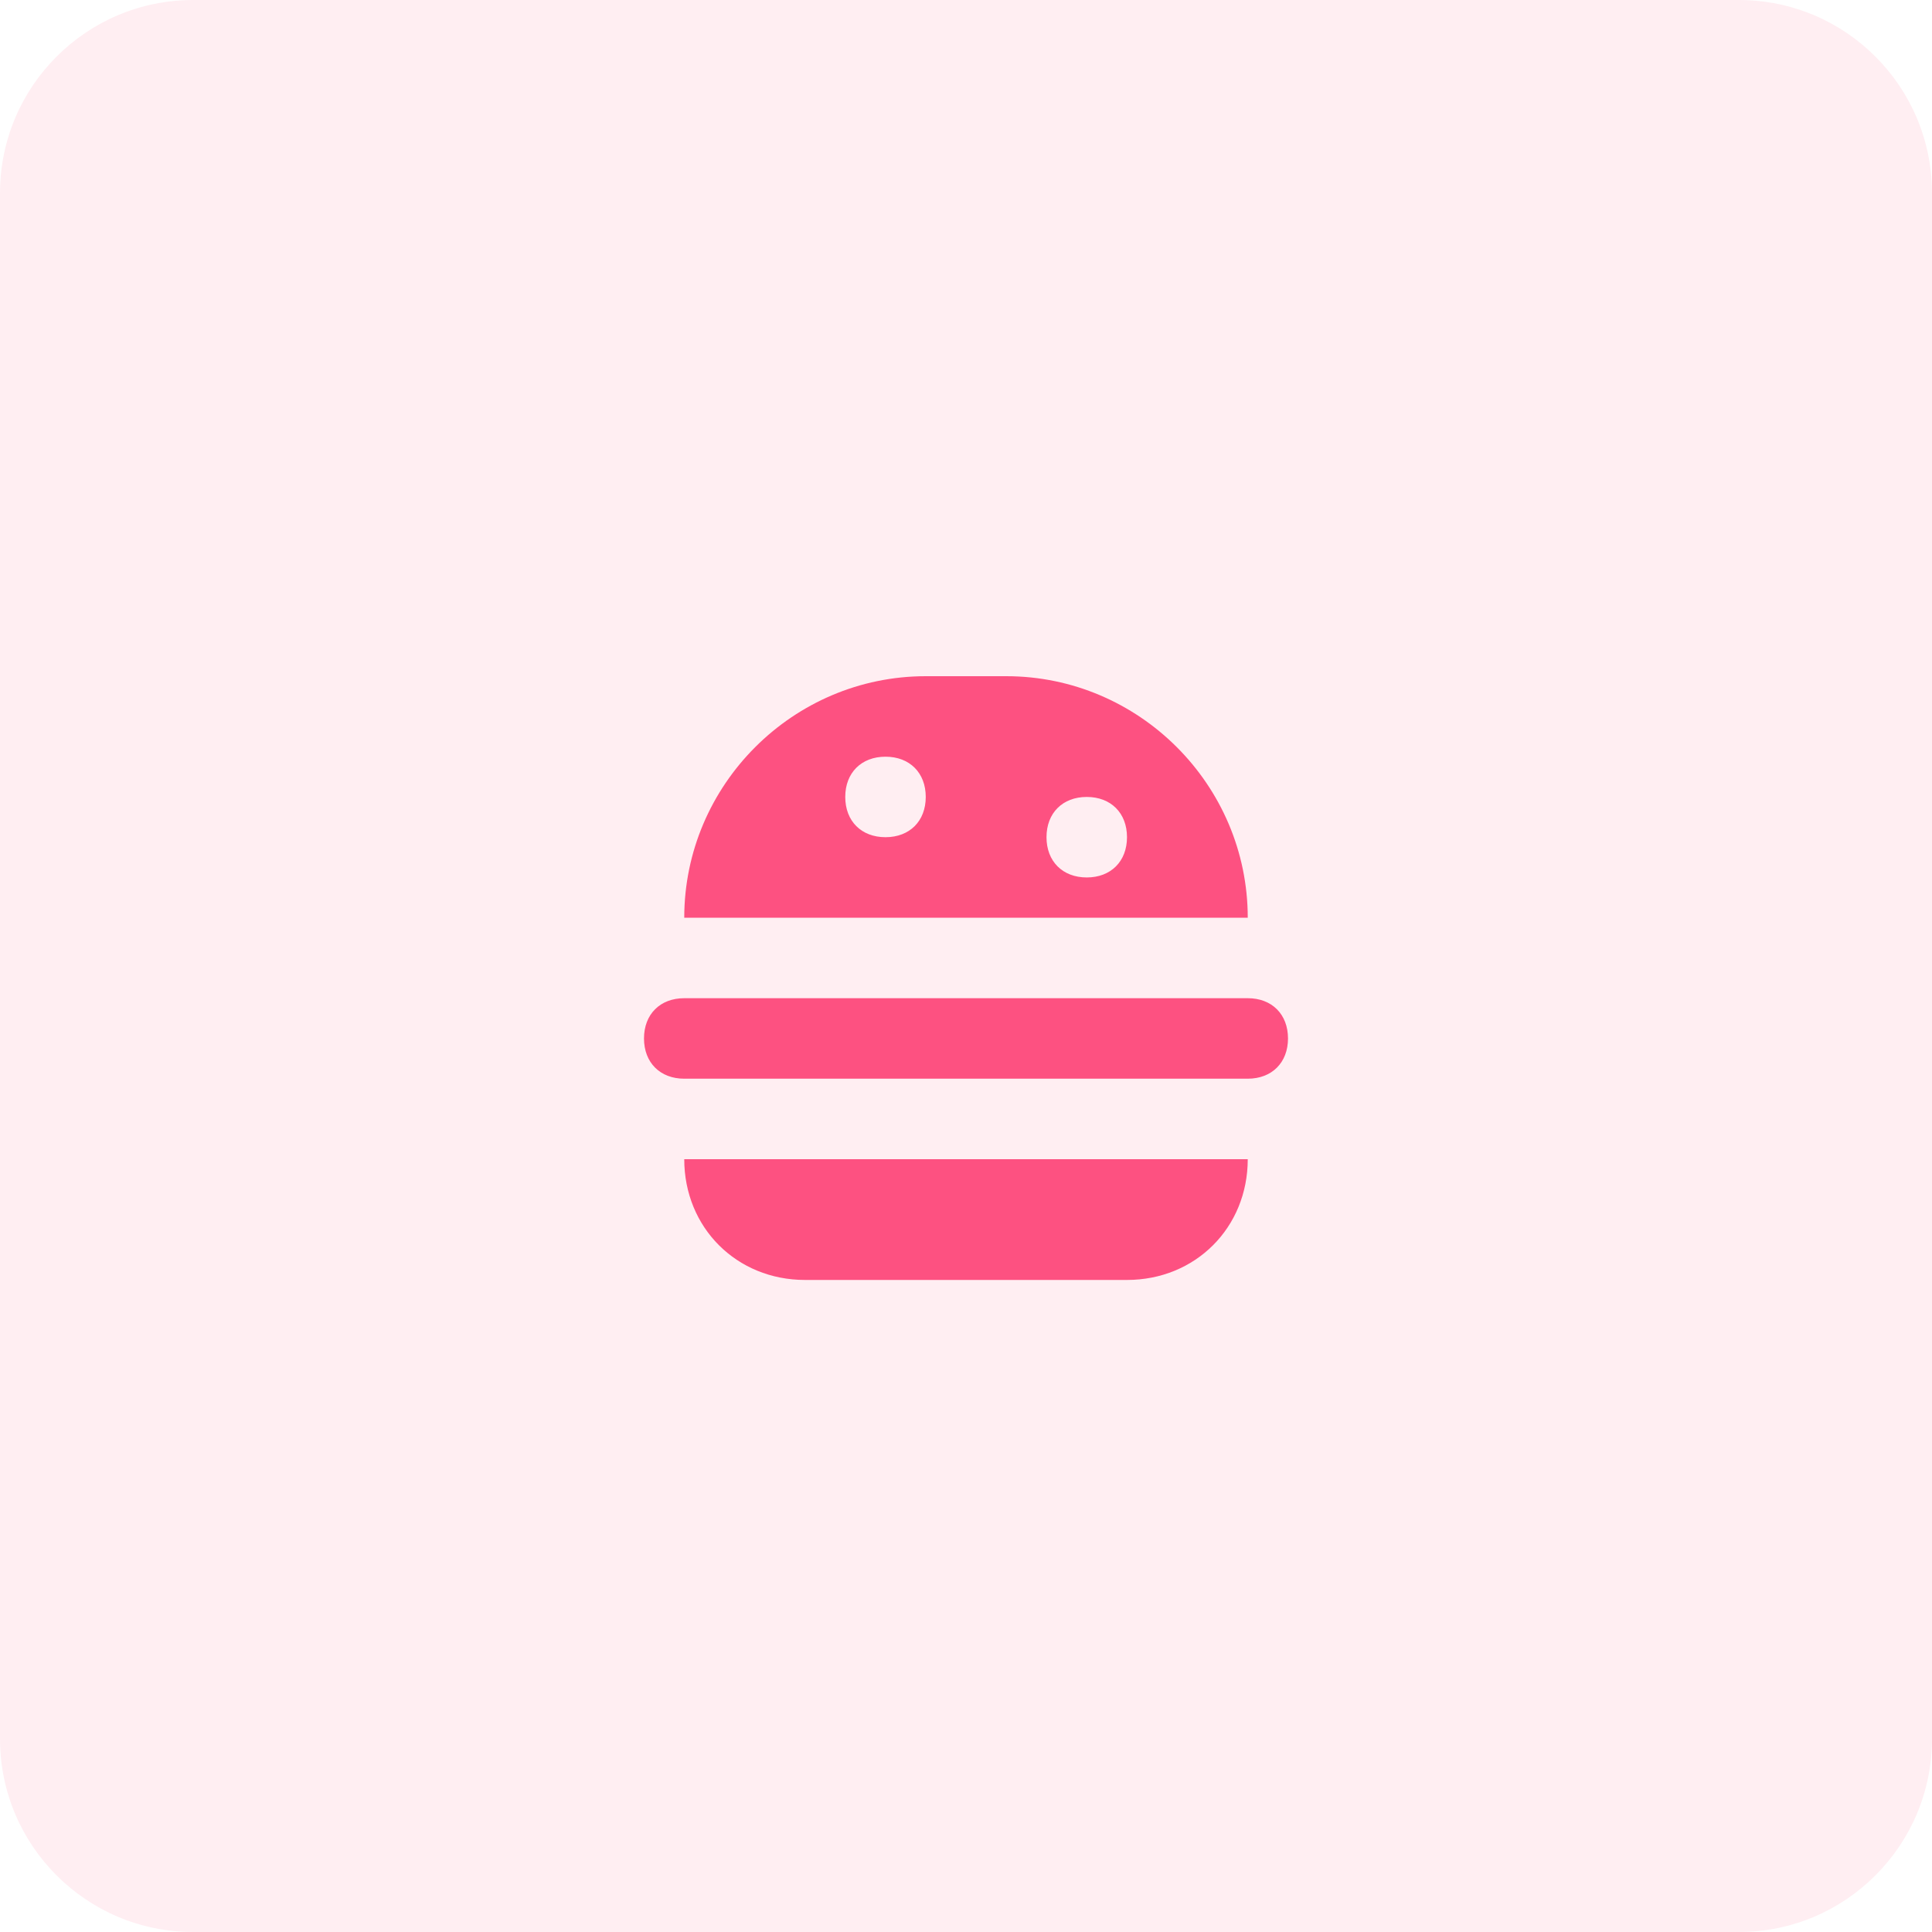
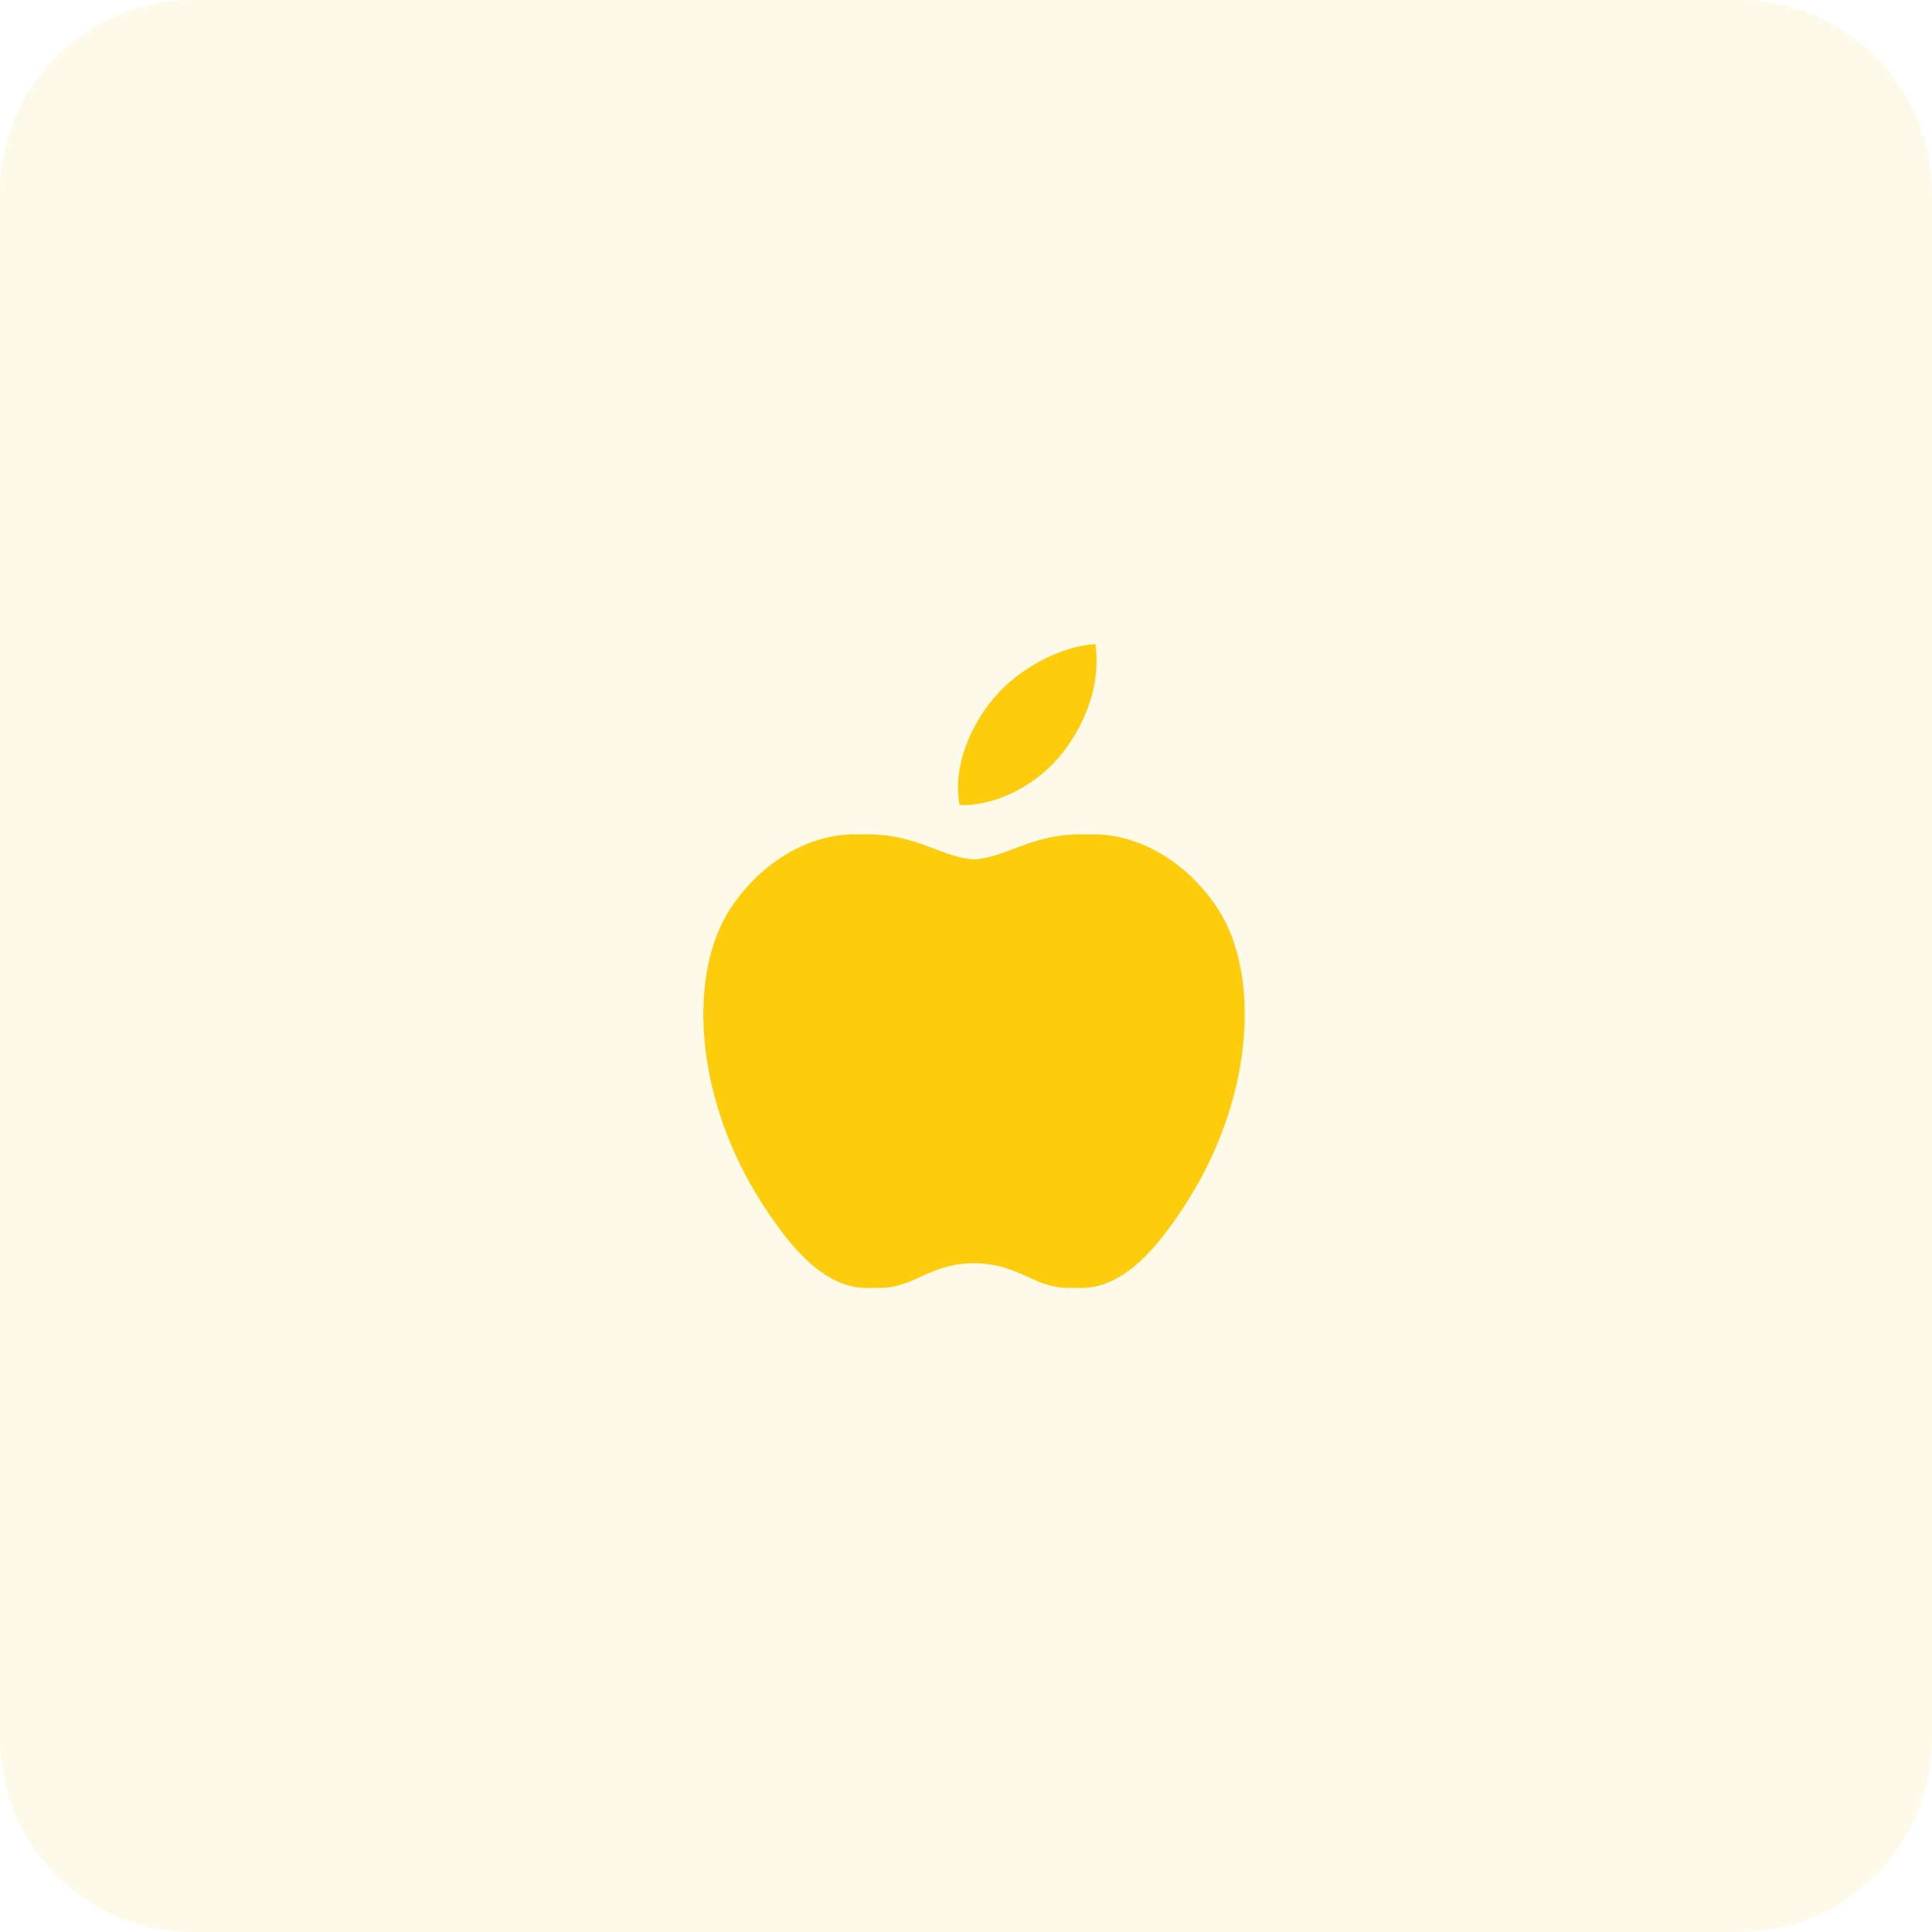
<svg xmlns="http://www.w3.org/2000/svg" width="60" height="60" viewBox="0 0 60 60" fill="none">
-   <rect width="60" height="60" rx="6" fill="#FD5181" fill-opacity="0.1" />
-   <path d="M21.25 36C21.25 38.125 22.875 39.75 25 39.75H35C37.125 39.75 38.75 38.125 38.75 36H21.25Z" fill="#FD5181" />
-   <path d="M38.75 33.5H21.25C20.5 33.5 20 33 20 32.25C20 31.5 20.5 31 21.25 31H38.75C39.5 31 40 31.5 40 32.25C40 33 39.5 33.5 38.75 33.5Z" fill="#FD5181" />
-   <path fill-rule="evenodd" clip-rule="evenodd" d="M31.25 21H28.75C24.625 21 21.25 24.375 21.25 28.5H38.75C38.75 24.375 35.375 21 31.25 21ZM27.5 26C26.75 26 26.25 25.5 26.25 24.75C26.25 24 26.75 23.5 27.5 23.5C28.25 23.5 28.75 24 28.75 24.75C28.75 25.5 28.25 26 27.5 26ZM32.5 26C32.5 26.75 33 27.25 33.75 27.25C34.5 27.25 35 26.75 35 26C35 25.25 34.5 24.75 33.75 24.75C33 24.75 32.5 25.25 32.5 26Z" fill="#FD5181" />
+   <rect opacity="0.102" width="60" height="60" rx="6" fill="#F9CE23" />
+   <path d="M37.657 35.1C37.225 36.057 37.019 36.485 36.461 37.331C35.685 38.513 34.591 39.985 33.235 39.998C32.03 40.009 31.72 39.214 30.085 39.222C28.45 39.231 28.108 40.011 26.902 40C25.546 39.987 24.51 38.659 23.733 37.476C21.562 34.171 21.335 30.294 22.674 28.233C23.625 26.766 25.126 25.91 26.539 25.91C27.976 25.91 28.879 26.698 30.067 26.698C31.22 26.698 31.922 25.909 33.585 25.909C34.841 25.909 36.172 26.593 37.12 27.774C34.014 29.477 34.519 33.914 37.657 35.1Z" fill="#FDCC0C" />
+   <path d="M22.843 35.1C23.275 36.057 23.482 36.485 24.039 37.331C24.815 38.513 25.909 39.985 27.265 39.998C28.47 40.009 28.78 39.214 30.415 39.222C32.05 39.231 32.393 40.011 33.598 40C34.954 39.987 35.99 38.659 36.768 37.476C38.938 34.171 39.165 30.294 37.827 28.233C36.875 26.766 35.374 25.91 33.962 25.91C32.524 25.91 31.622 26.698 30.433 26.698C29.28 26.698 28.578 25.909 26.915 25.909C25.659 25.909 24.328 26.593 23.38 27.774C26.487 29.477 25.982 33.914 22.843 35.1Z" fill="#FDCC0C" />
+   <path d="M33.005 23.374C33.688 22.499 34.205 21.262 34.016 20C32.903 20.076 31.6 20.785 30.839 21.709C30.149 22.547 29.579 23.791 29.8 25C31.016 25.038 32.274 24.311 33.005 23.374Z" fill="#FDCC0C" />
</svg>
